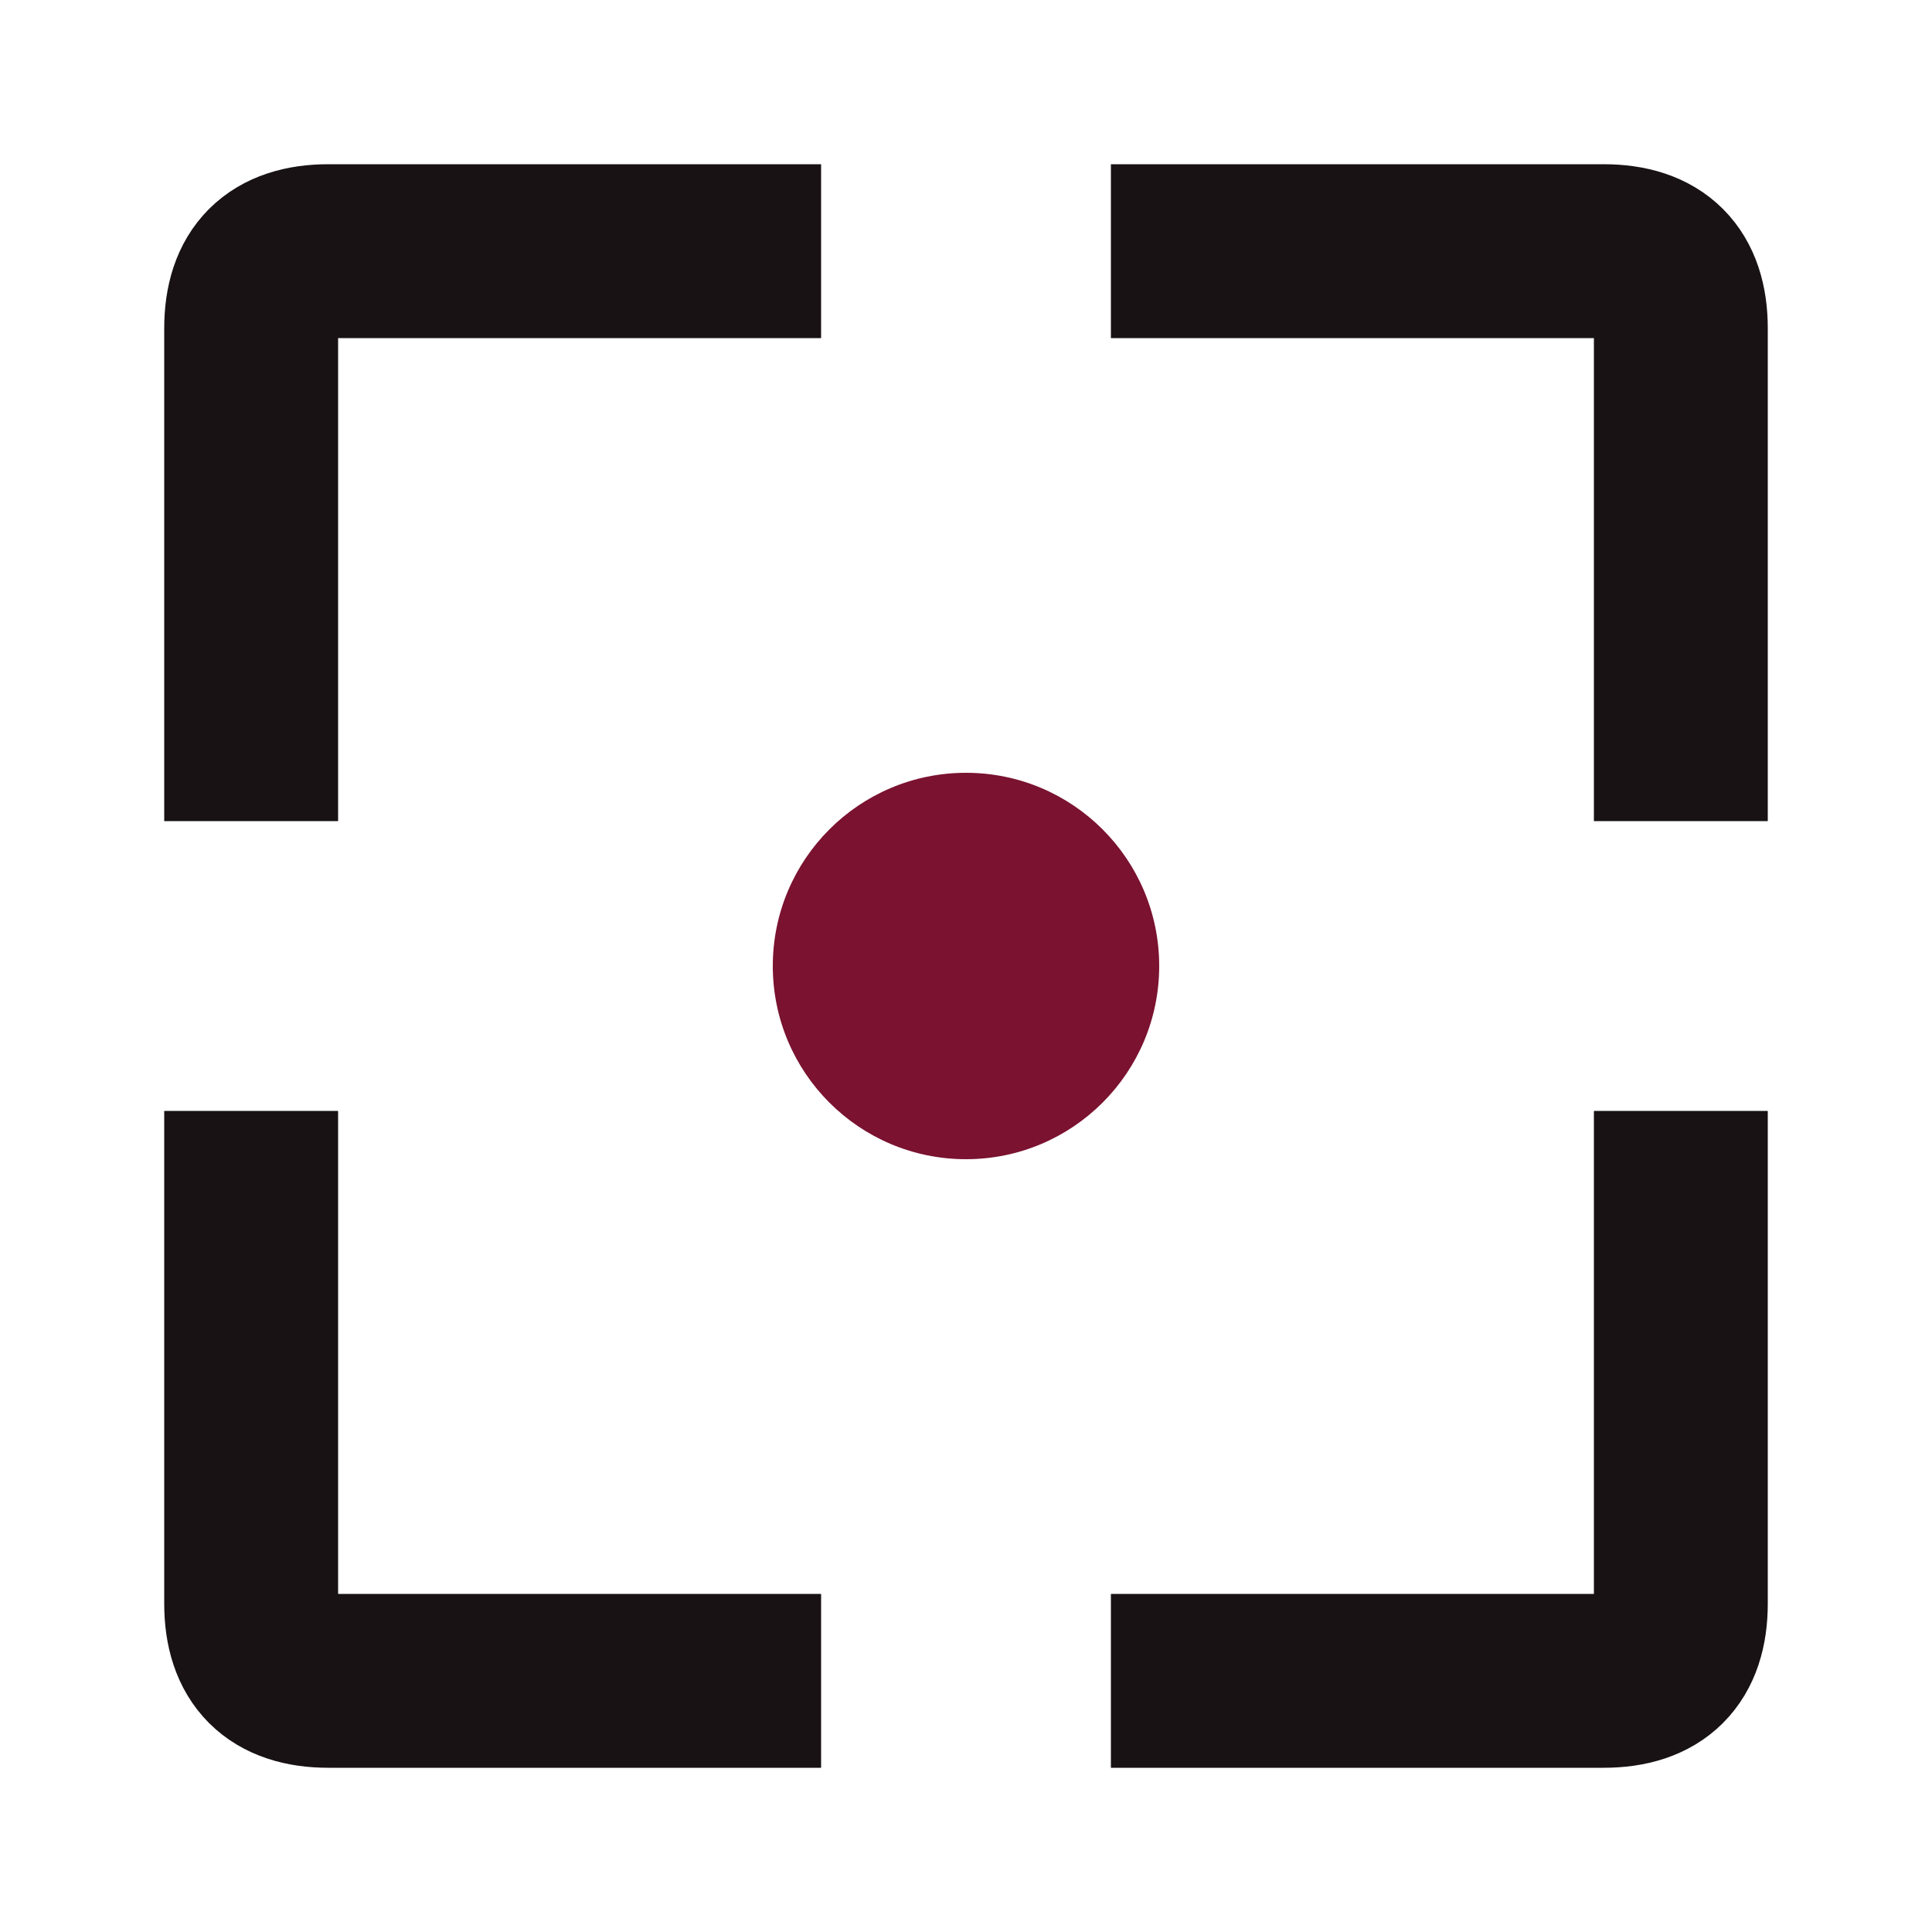
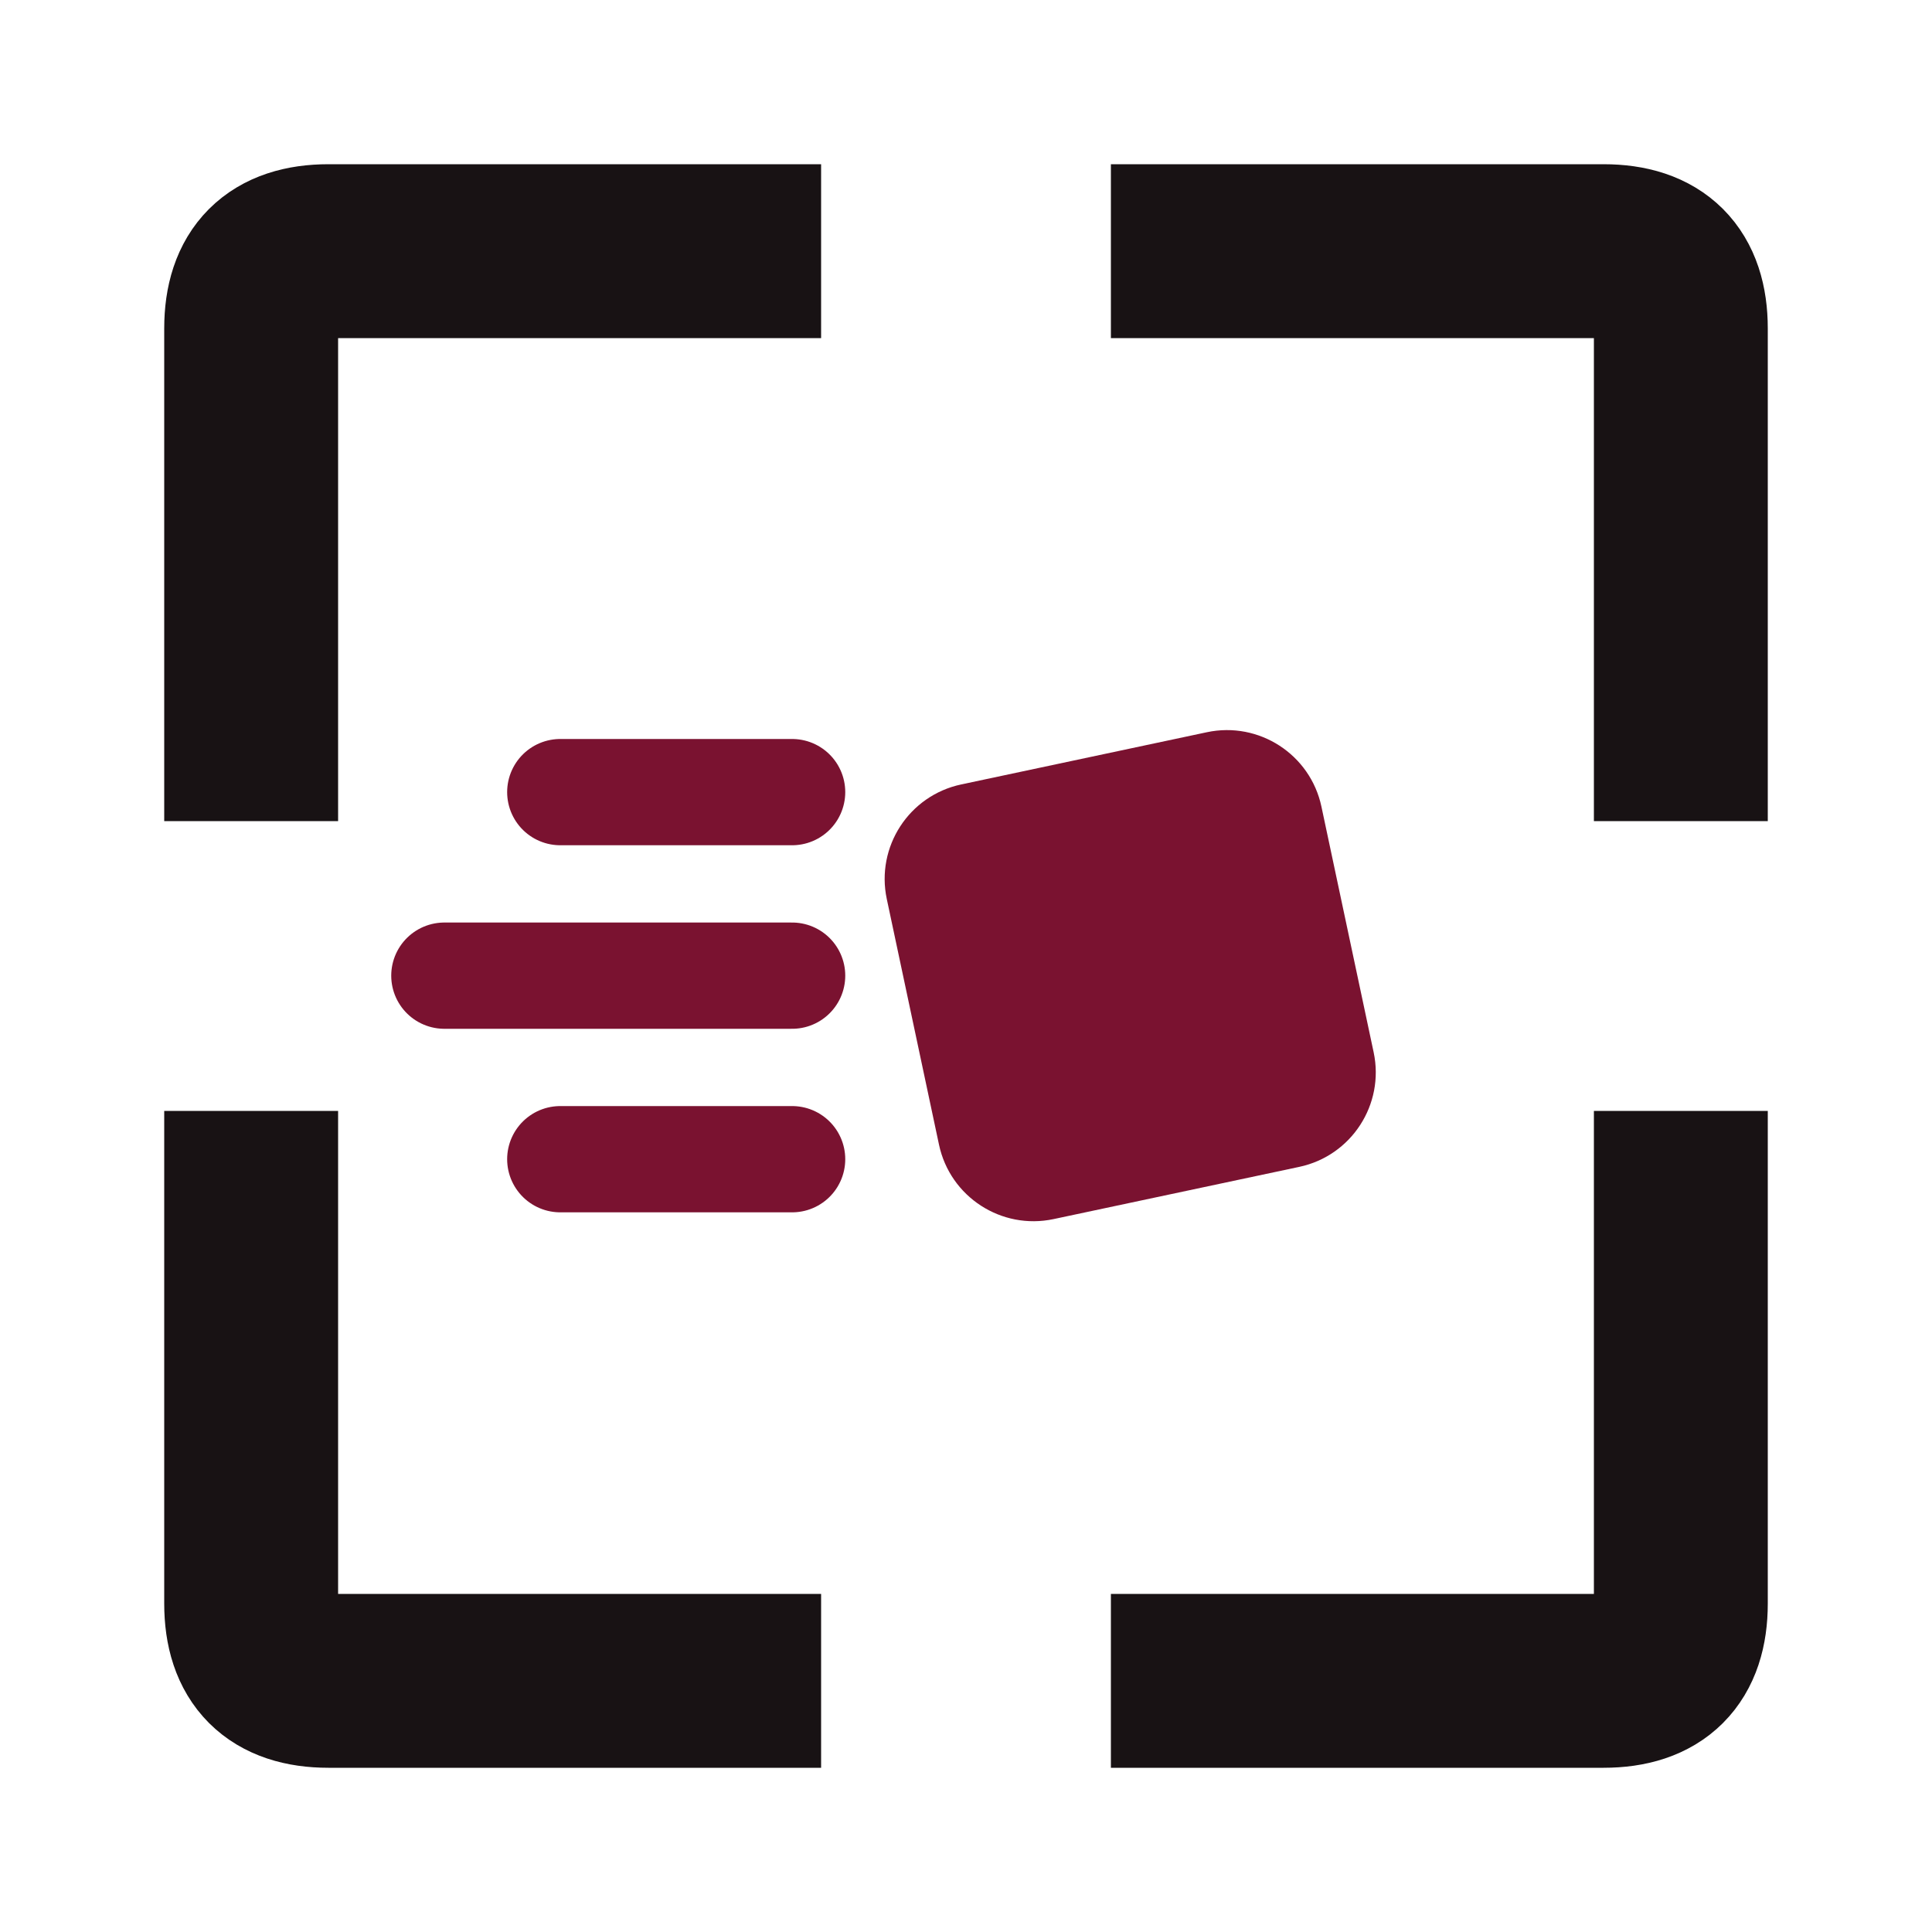
<svg xmlns="http://www.w3.org/2000/svg" viewBox="0 0 200 200" width="200" height="200" role="img" aria-label="Shot &amp; Share">
  <g stroke="#181214" stroke-width="18" stroke-linecap="square" fill="none">
    <path d="M 26 76 L 26 34 Q 26 26 34 26 L 76 26" />
    <path d="M 26 76 L 26 34 Q 26 26 34 26 L 76 26" transform="rotate(90 100 100)" />
    <path d="M 26 76 L 26 34 Q 26 26 34 26 L 76 26" transform="rotate(180 100 100)" />
    <path d="M 26 76 L 26 34 Q 26 26 34 26 L 76 26" transform="rotate(270 100 100)" />
  </g>
-   <circle cx="100" cy="100" r="20" fill="#7A1230" />
+   <g stroke="#7A1230" stroke-width="11" fill="none" stroke-linecap="round" stroke-linejoin="round">
+     <path d="M58 82 L82 82" />
+     <path d="M46 101 L82 101" />
+     <path d="M58 120 L82 120" />
+   </g>
+   <rect x="94" y="78" width="46" height="46" rx="10" fill="#7A1230" transform="rotate(-12 117 101)" />
</svg>
